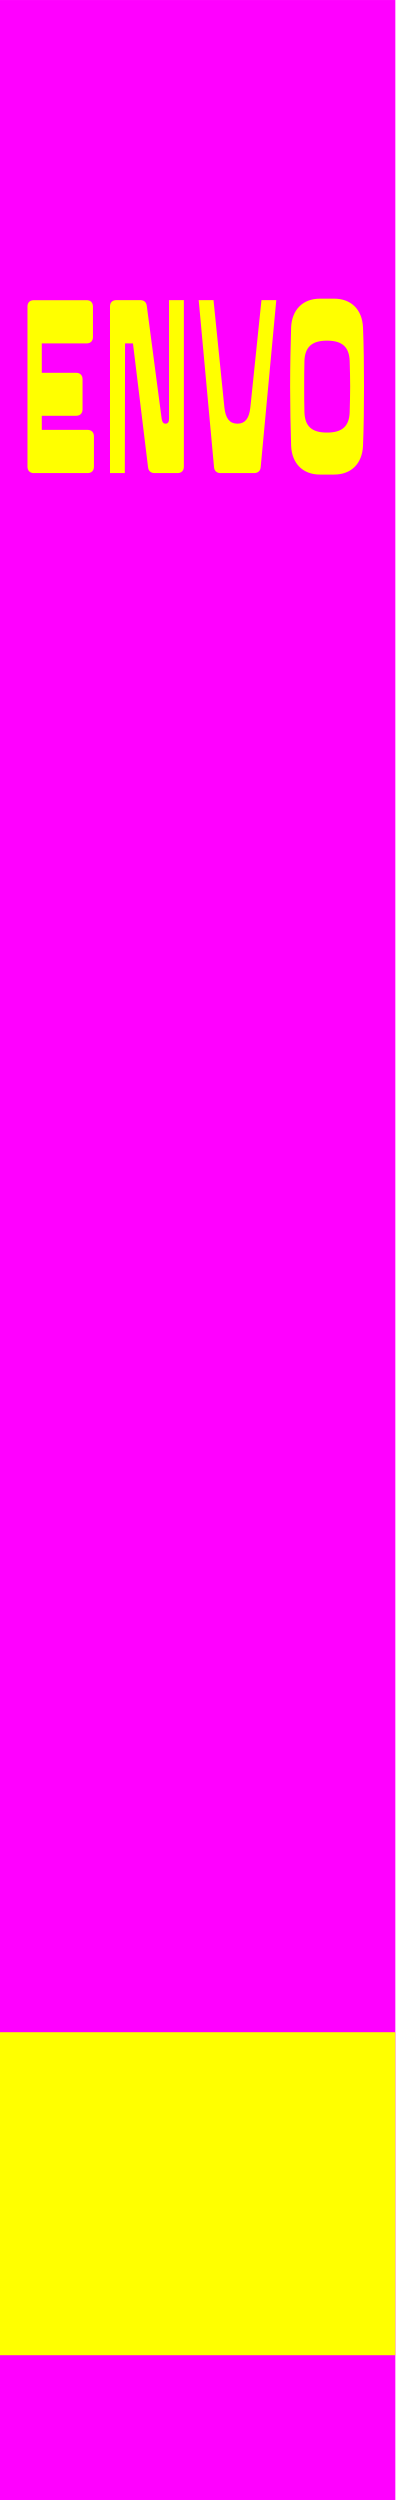
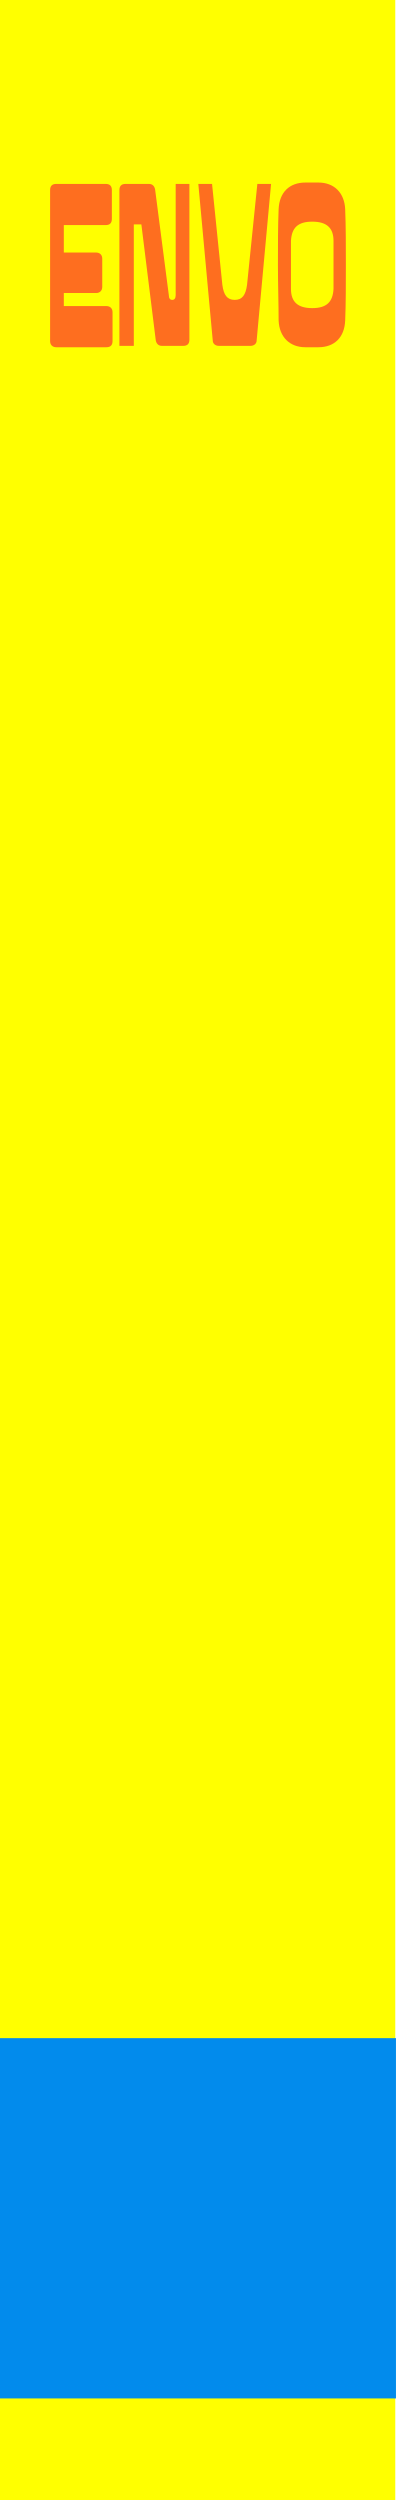
- <svg xmlns="http://www.w3.org/2000/svg" width="20.32mm" height="128.5mm" viewBox="0 0 20.32 128.5" version="1.1" id="svg1">
-   <defs id="defs1" />
-   <g id="layer1" style="display:inline">
-     <rect style="fill:#ff00ff;stroke-width:0.237" id="rect19" width="20.32" height="128.5" x="6.0125254e-05" y="0.001" />
+ <svg xmlns="http://www.w3.org/2000/svg" id="svg1" version="1.1" viewBox="0 0 57.7 364.3">
+   <defs>
+     <style>
+       .st0 {
+         fill: #fe6e1f;
+       }
+ 
+       .st1 {
+         isolation: isolate;
+       }
+ 
+       .st2 {
+         fill: #ff0;
+       }
+ 
+       .st3 {
+         fill: #028bec;
+       }
+     </style>
+   </defs>
+   <g id="layer1">
+     <rect id="rect19" class="st2" width="57.6" height="364.3" />
  </g>
-   <rect style="fill:#ffff00;fill-rule:evenodd;stroke-width:0.459" id="rect1-8" width="20.32" height="16.602" x="-1.6653345e-16" y="104.456" />
-   <path style="font-size:12.7px;font-family:Talagante;-inkscape-font-specification:'Talagante, Normal';fill:#ffff00;stroke-width:0.265" d="m 1.742,24.317 h 2.756 c 0.203,0 0.33,-0.114 0.33,-0.33 v -1.562 c 0,-0.203 -0.127,-0.33 -0.33,-0.33 H 2.148 v -0.724 h 1.765 c 0.203,0 0.33,-0.127 0.33,-0.33 v -1.549 c 0,-0.203 -0.127,-0.33 -0.33,-0.33 H 2.148 v -1.511 h 2.299 c 0.203,0 0.33,-0.114 0.33,-0.33 v -1.562 c 0,-0.203 -0.114,-0.33 -0.33,-0.33 H 1.742 c -0.203,0 -0.33,0.114 -0.33,0.33 v 8.23 c 0,0.203 0.127,0.33 0.33,0.33 z m 3.912,-8.56 v 8.56 H 6.415 l 0.013,-6.668 h 0.406 l 0.775,6.363 c 0.025,0.203 0.14,0.305 0.343,0.305 h 1.168 c 0.203,0 0.33,-0.114 0.33,-0.33 v -8.56 H 8.689 v 6.083 c 0,0.178 -0.051,0.267 -0.178,0.267 -0.127,0 -0.178,-0.089 -0.203,-0.267 l -0.762,-5.779 c -0.025,-0.203 -0.14,-0.305 -0.343,-0.305 H 5.984 c -0.203,0 -0.33,0.114 -0.33,0.33 z m 5.69,8.56 h 1.714 c 0.203,0 0.33,-0.114 0.343,-0.318 l 0.8,-8.572 h -0.762 l -0.572,5.524 c -0.064,0.559 -0.267,0.826 -0.66,0.826 -0.406,0 -0.61,-0.267 -0.673,-0.826 l -0.559,-5.524 h -0.762 L 11,24 c 0.013,0.203 0.14,0.318 0.343,0.318 z m 5.105,0.076 h 0.724 c 0.876,0 1.448,-0.559 1.486,-1.486 0.038,-0.889 0.051,-2.007 0.051,-3.035 0,-1.041 -0.013,-2.146 -0.051,-3.035 -0.038,-0.927 -0.61,-1.486 -1.486,-1.486 h -0.724 c -0.876,0 -1.448,0.559 -1.486,1.486 -0.025,0.889 -0.051,1.994 -0.051,3.035 0,1.029 0.025,2.146 0.051,3.035 0.038,0.927 0.61,1.486 1.486,1.486 z m 0.368,-2.159 h -0.013 c -0.787,0 -1.13,-0.33 -1.156,-1.041 -0.013,-0.419 -0.013,-0.902 -0.013,-1.321 0,-0.419 0,-0.914 0.013,-1.321 0.025,-0.711 0.381,-1.041 1.156,-1.041 h 0.013 c 0.775,0 1.13,0.33 1.156,1.041 0.013,0.406 0.025,0.902 0.025,1.321 0,0.419 -0.013,0.902 -0.025,1.321 -0.025,0.711 -0.381,1.041 -1.156,1.041 z" id="text1" aria-label="ENVO" />
+   <rect id="rect4" class="st3" y="297" width="57.7" height="52.5" />
+   <g class="st1">
+     <g class="st1">
+       <path class="st0" d="M7.3,49.6v-21.9c0-.6.3-.9.9-.9h7.2c.6,0,.9.3.9.9v4.2c0,.6-.3.9-.9.9h-6.1v4h4.7c.5,0,.9.3.9.9v4.1c0,.5-.3.9-.9.9h-4.7v1.9h6.2c.5,0,.9.3.9.9v4.2c0,.6-.3.9-.9.9h-7.3c-.5,0-.9-.3-.9-.9Z" />
+       <path class="st0" d="M18.5,26.8h3.2c.5,0,.8.3.9.8l2,15.4c0,.5.2.7.5.7s.5-.2.5-.7v-16.2h2v22.7c0,.6-.3.9-.9.9h-3.1c-.5,0-.8-.3-.9-.8l-2.1-16.9h-1.1v17.7h-2.1v-22.7c0-.6.3-.9.9-.9Z" />
+       <path class="st0" d="M31,49.6l-2.1-22.8h2l1.5,14.7c.2,1.5.7,2.2,1.8,2.2s1.6-.7,1.8-2.2l1.5-14.7h2l-2.1,22.8c0,.5-.4.8-.9.8h-4.6c-.5,0-.9-.3-.9-.8Z" />
+       <path class="st0" d="M40.6,46.7c0-2.4-.1-5.3-.1-8.1s0-5.7.1-8.1c.1-2.5,1.6-3.9,3.9-3.9h1.9c2.3,0,3.8,1.5,3.9,3.9.1,2.4.1,5.3.1,8.1s0,5.7-.1,8.1c-.1,2.5-1.6,3.9-3.9,3.9h-1.9c-2.3,0-3.8-1.5-3.9-3.9ZM48.6,42.1c0-1.1,0-2.4,0-3.5s0-2.4,0-3.5c0-1.9-1-2.8-3.1-2.8h0c-2.1,0-3,.9-3.1,2.8,0,1.1,0,2.4,0,3.5s0,2.4,0,3.5c0,1.9,1,2.8,3.1,2.8h0c2.1,0,3-.9,3.1-2.8Z" />
+     </g>
+   </g>
</svg>
